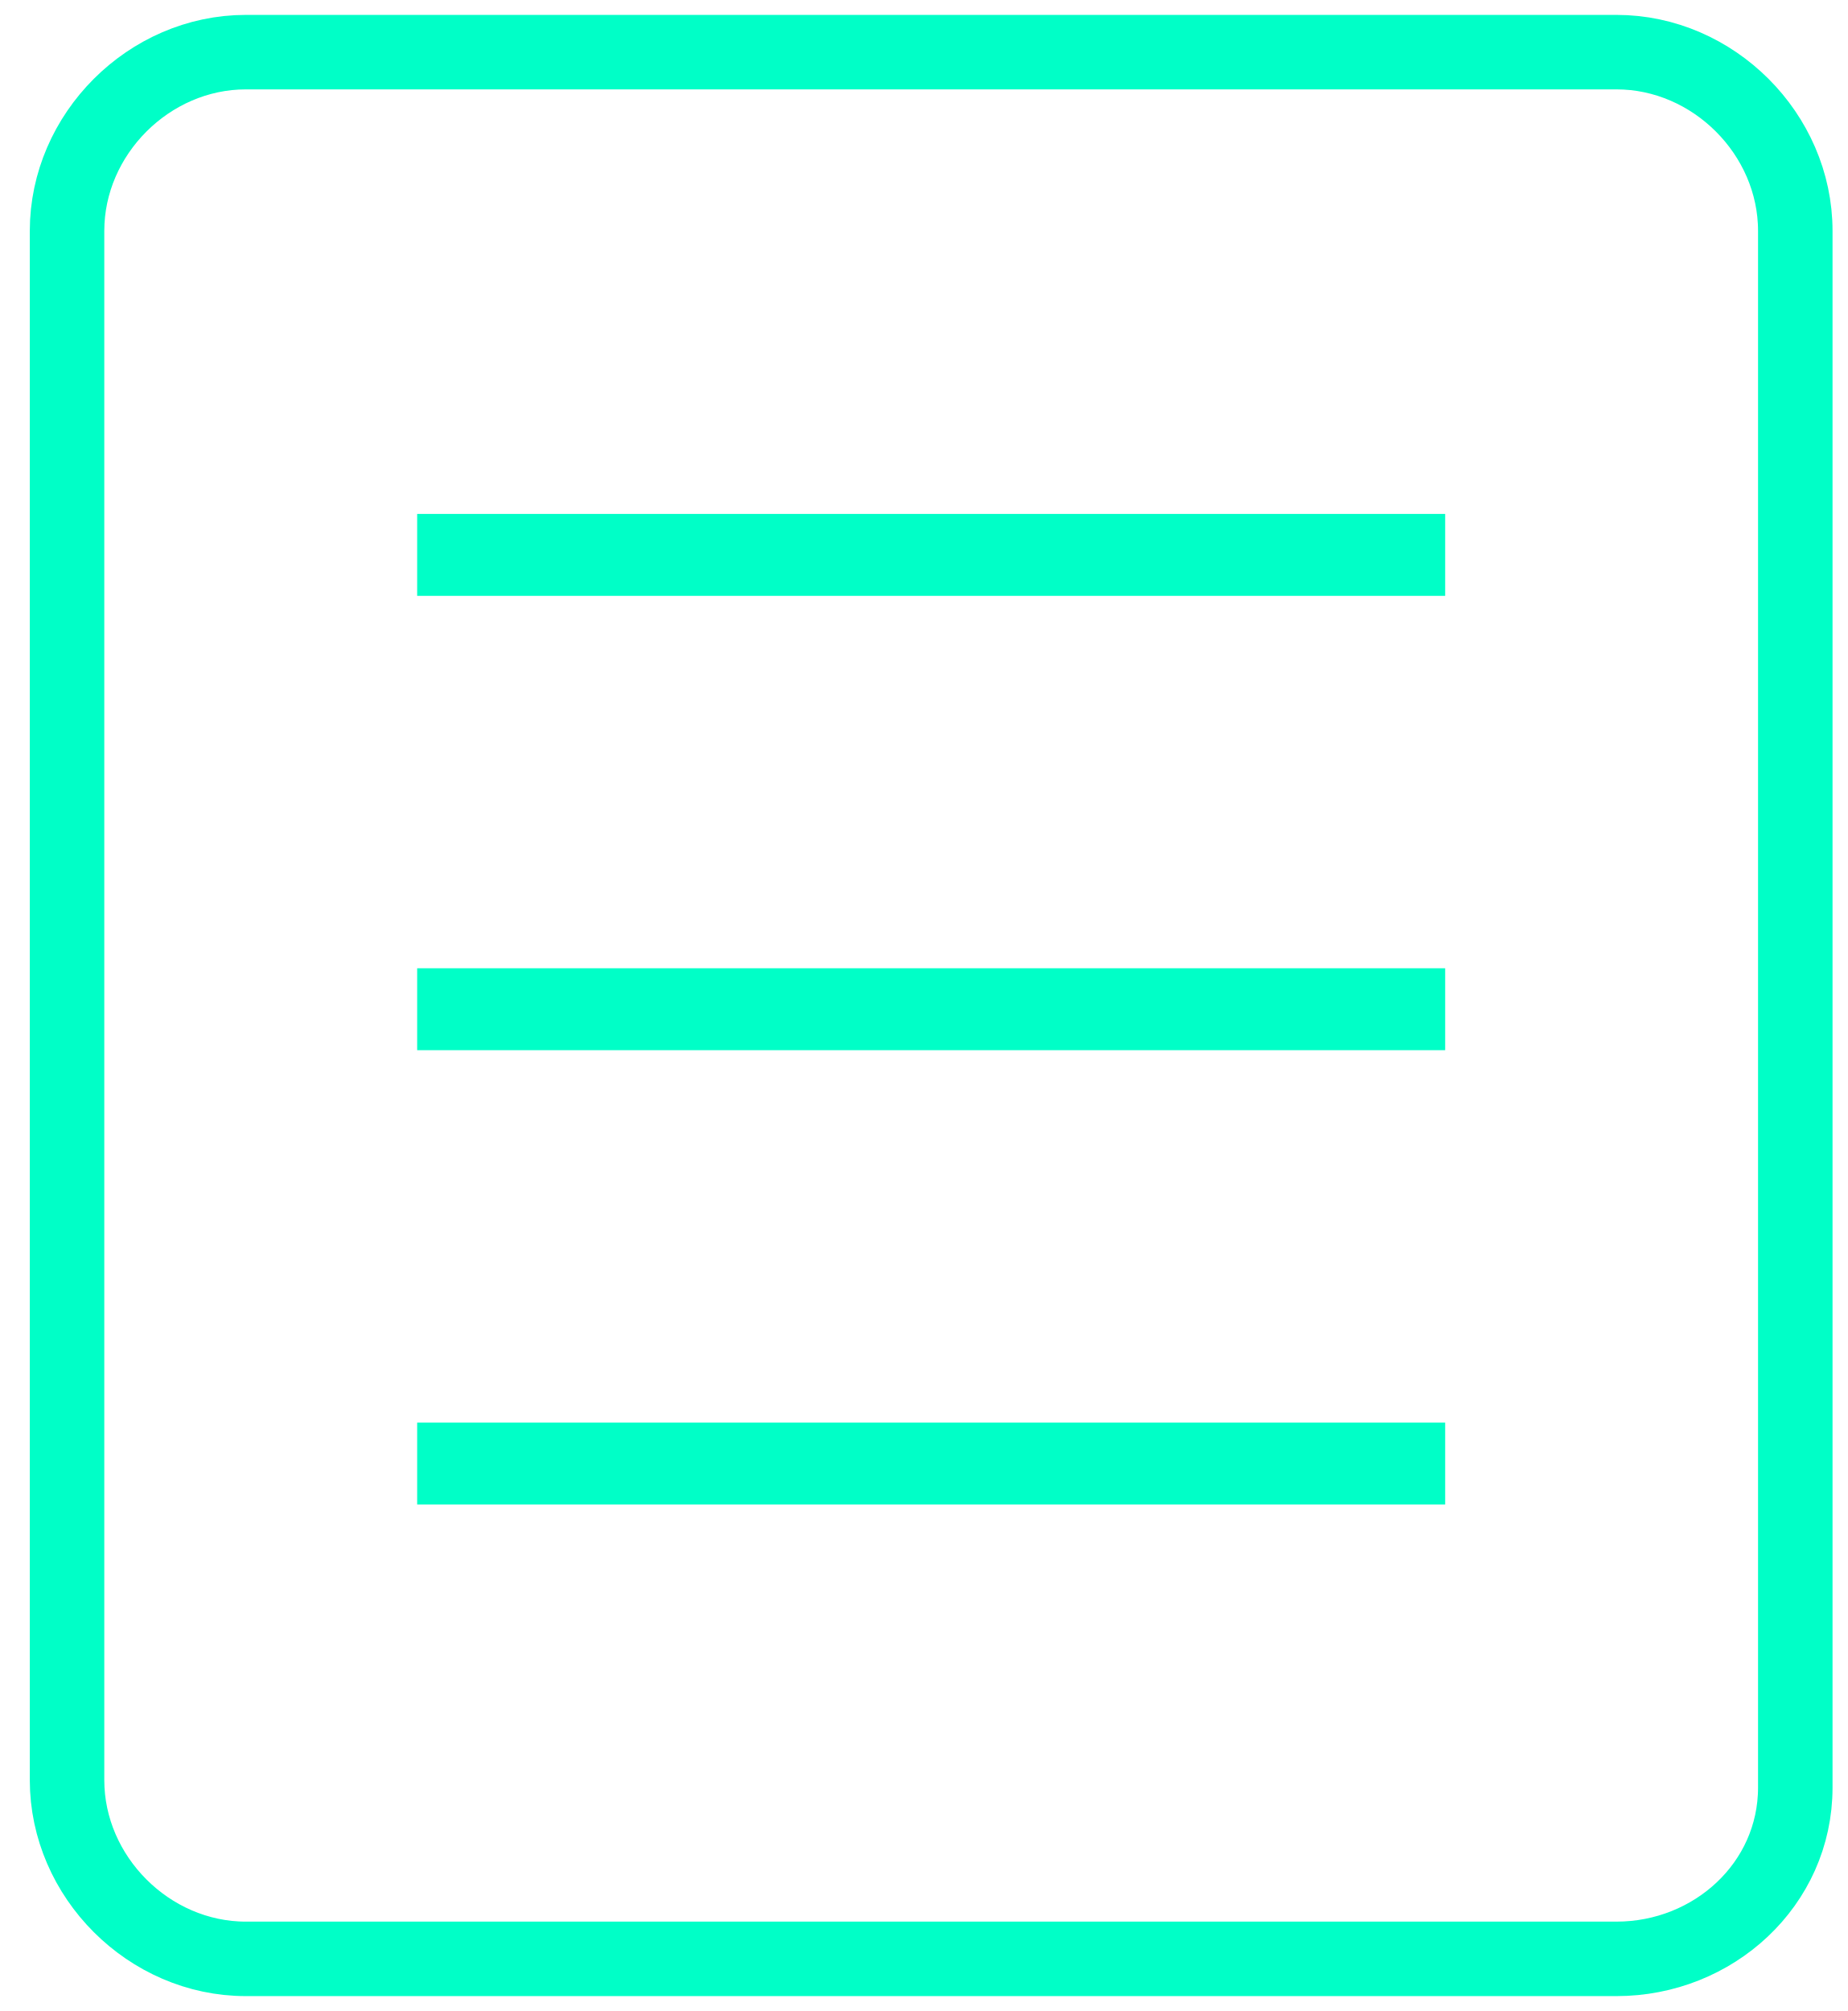
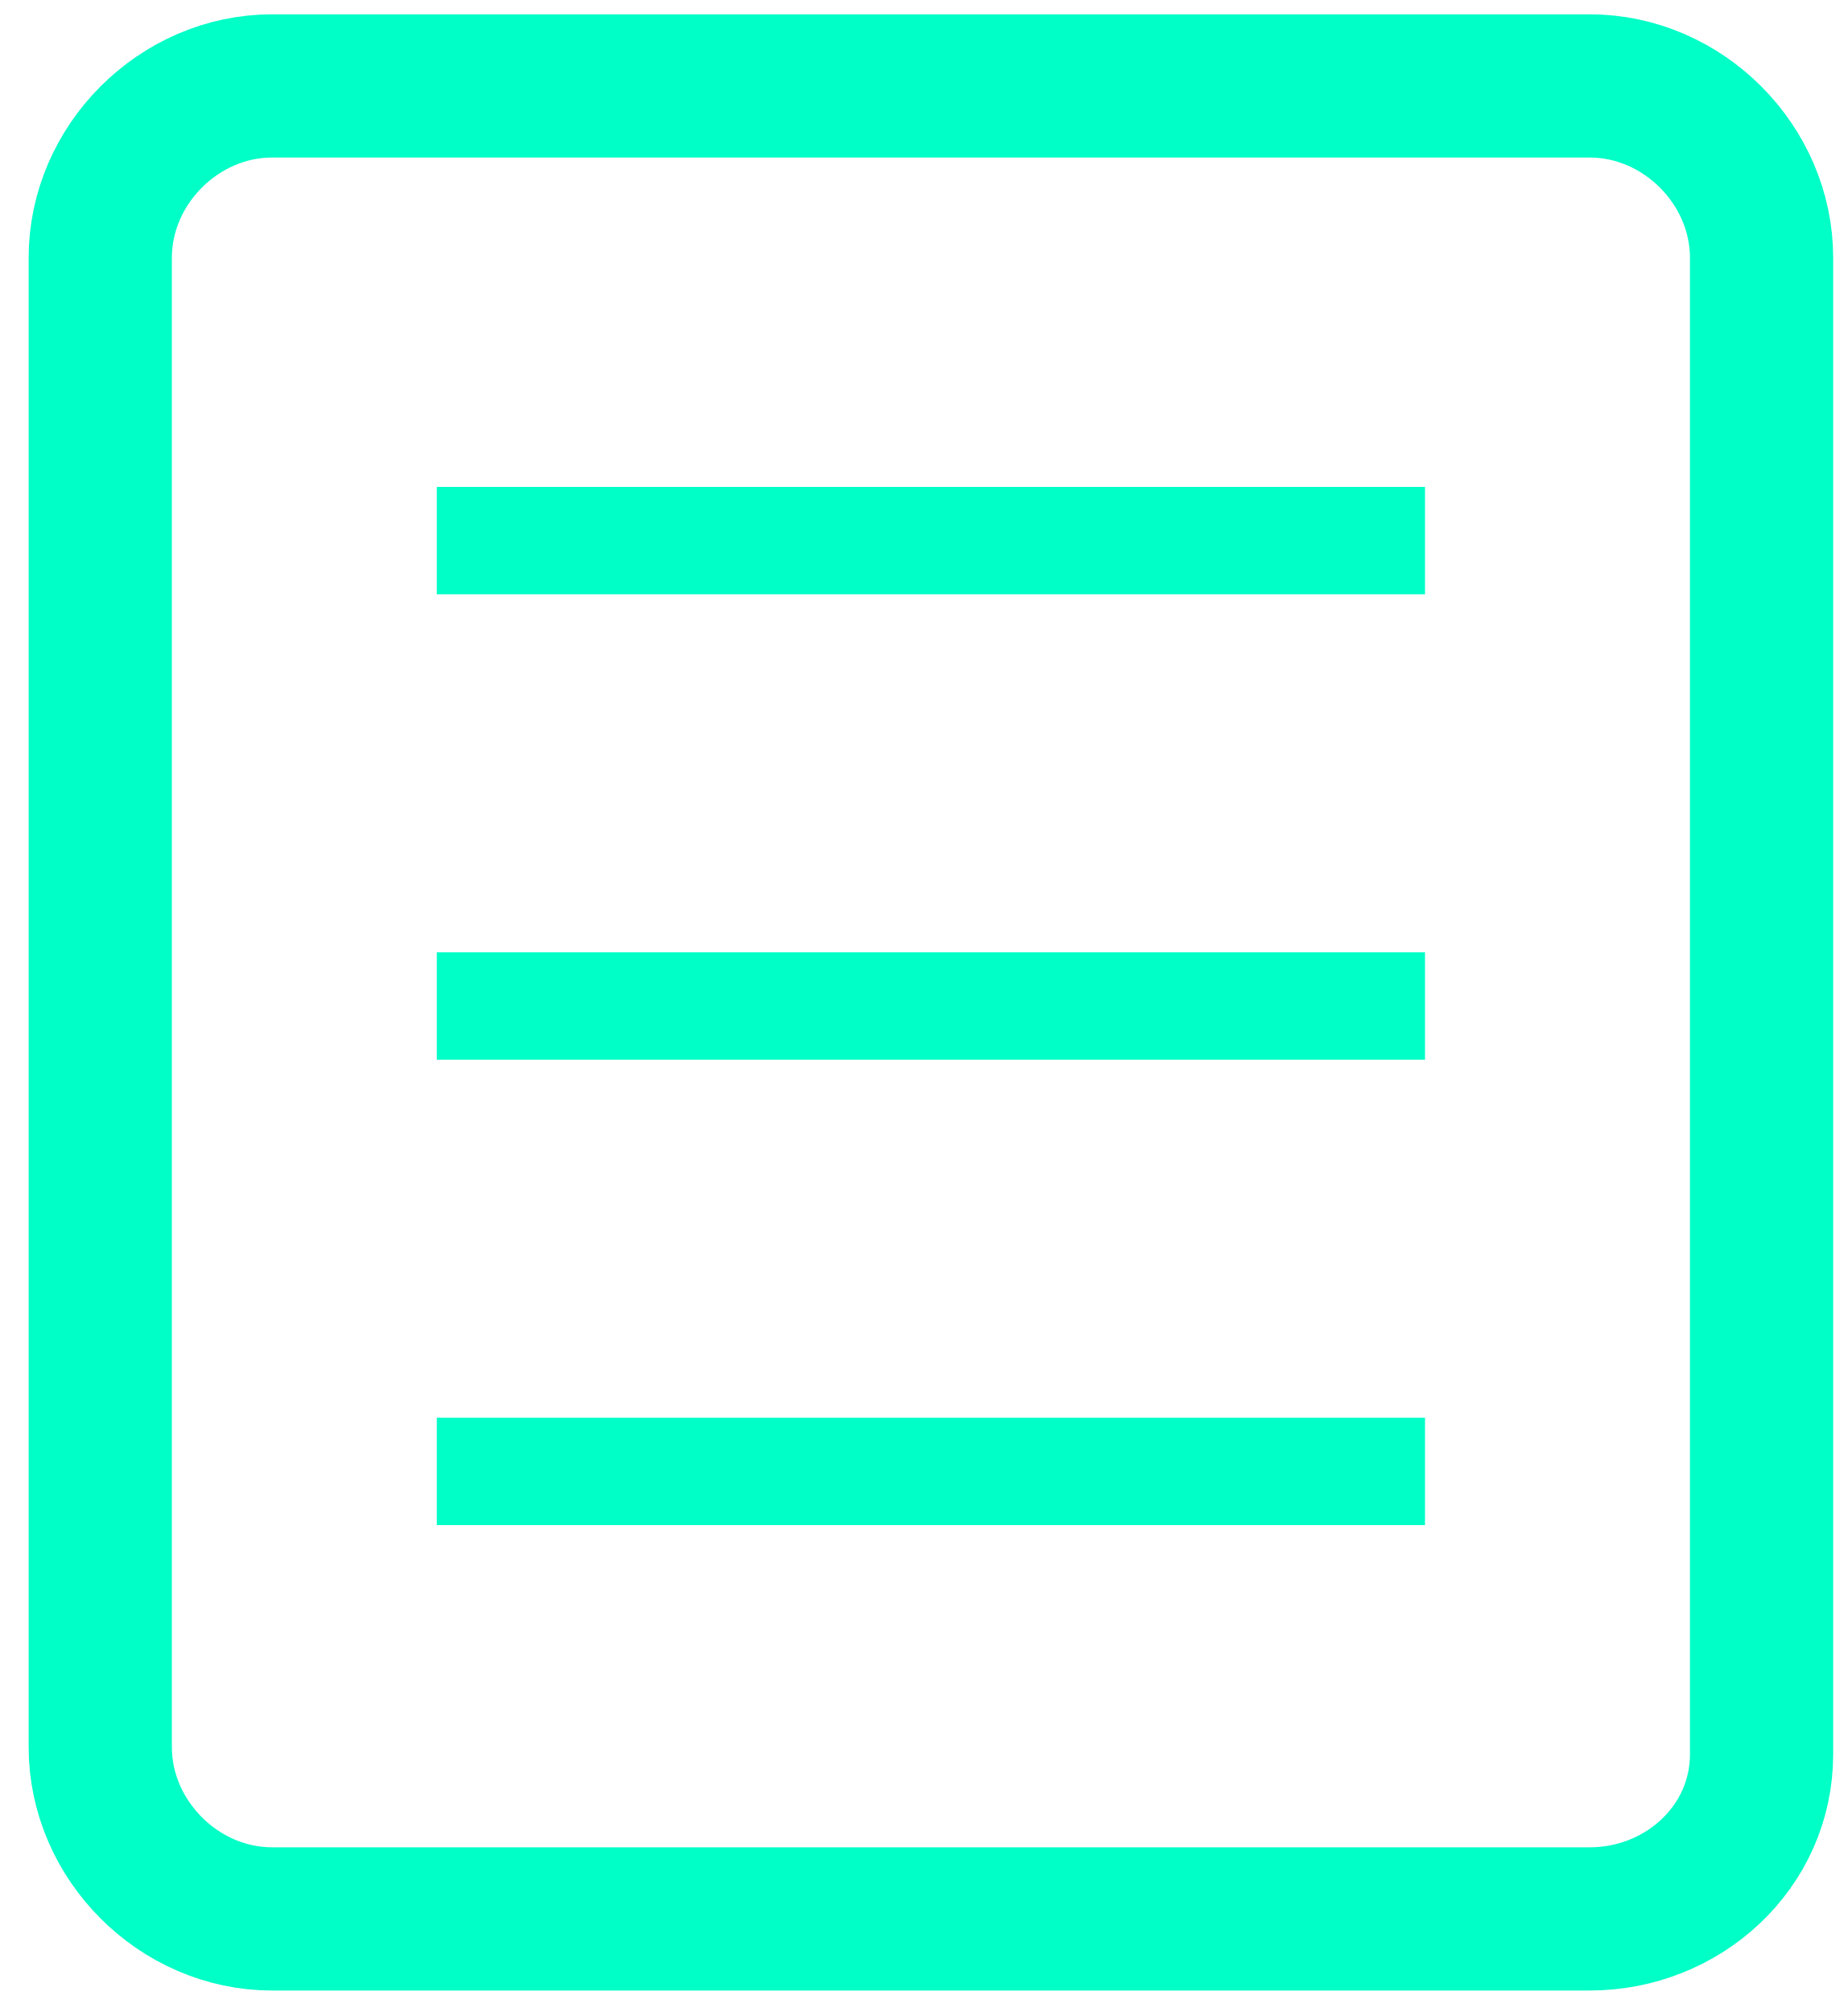
- <svg xmlns="http://www.w3.org/2000/svg" version="1.1" id="圖層_1" x="0px" y="0px" viewBox="0 0 24.8 27" style="enable-background:new 0 0 24.8 27;" xml:space="preserve">
+ <svg xmlns="http://www.w3.org/2000/svg" version="1.1" id="圖層_1" x="0px" y="0px" viewBox="0 0 25.8 28.1" style="enable-background:new 0 0 25.8 28.1;" xml:space="preserve">
  <style type="text/css">
- 	.st0{fill:none;stroke:#00FFC7;stroke-miterlimit:10;}
+ 	.st0{fill:none;stroke:#00FFC7;stroke-width:2;stroke-miterlimit:10;}
	.st1{fill:#00FFC7;}
</style>
-   <path class="st0" d="M21.7,26.3H3.3c-1.3,0-2.4-1.1-2.4-2.4V3.1c0-1.3,1.1-2.4,2.4-2.4h18.4c1.3,0,2.4,1.1,2.4,2.4V24  C24.1,25.3,23,26.3,21.7,26.3z" />
+   <path class="st0" d="M22.2,26.8H3.8c-1.3,0-2.4-1.1-2.4-2.4V3.6c0-1.3,1.1-2.4,2.4-2.4h18.4c1.3,0,2.4,1.1,2.4,2.4v20.9  C24.6,25.8,23.5,26.8,22.2,26.8z" />
  <g>
-     <rect x="5.6" y="13" class="st1" width="13.8" height="1.1" />
-     <rect x="5.6" y="19.1" class="st1" width="13.8" height="1.1" />
-     <rect x="5.6" y="6.9" class="st1" width="13.8" height="1.1" />
+     <rect x="6.1" y="13.3" class="st1" width="13.8" height="1.5" />
+     <rect x="6.1" y="19.8" class="st1" width="13.8" height="1.5" />
+     <rect x="6.1" y="6.8" class="st1" width="13.8" height="1.5" />
  </g>
</svg>
